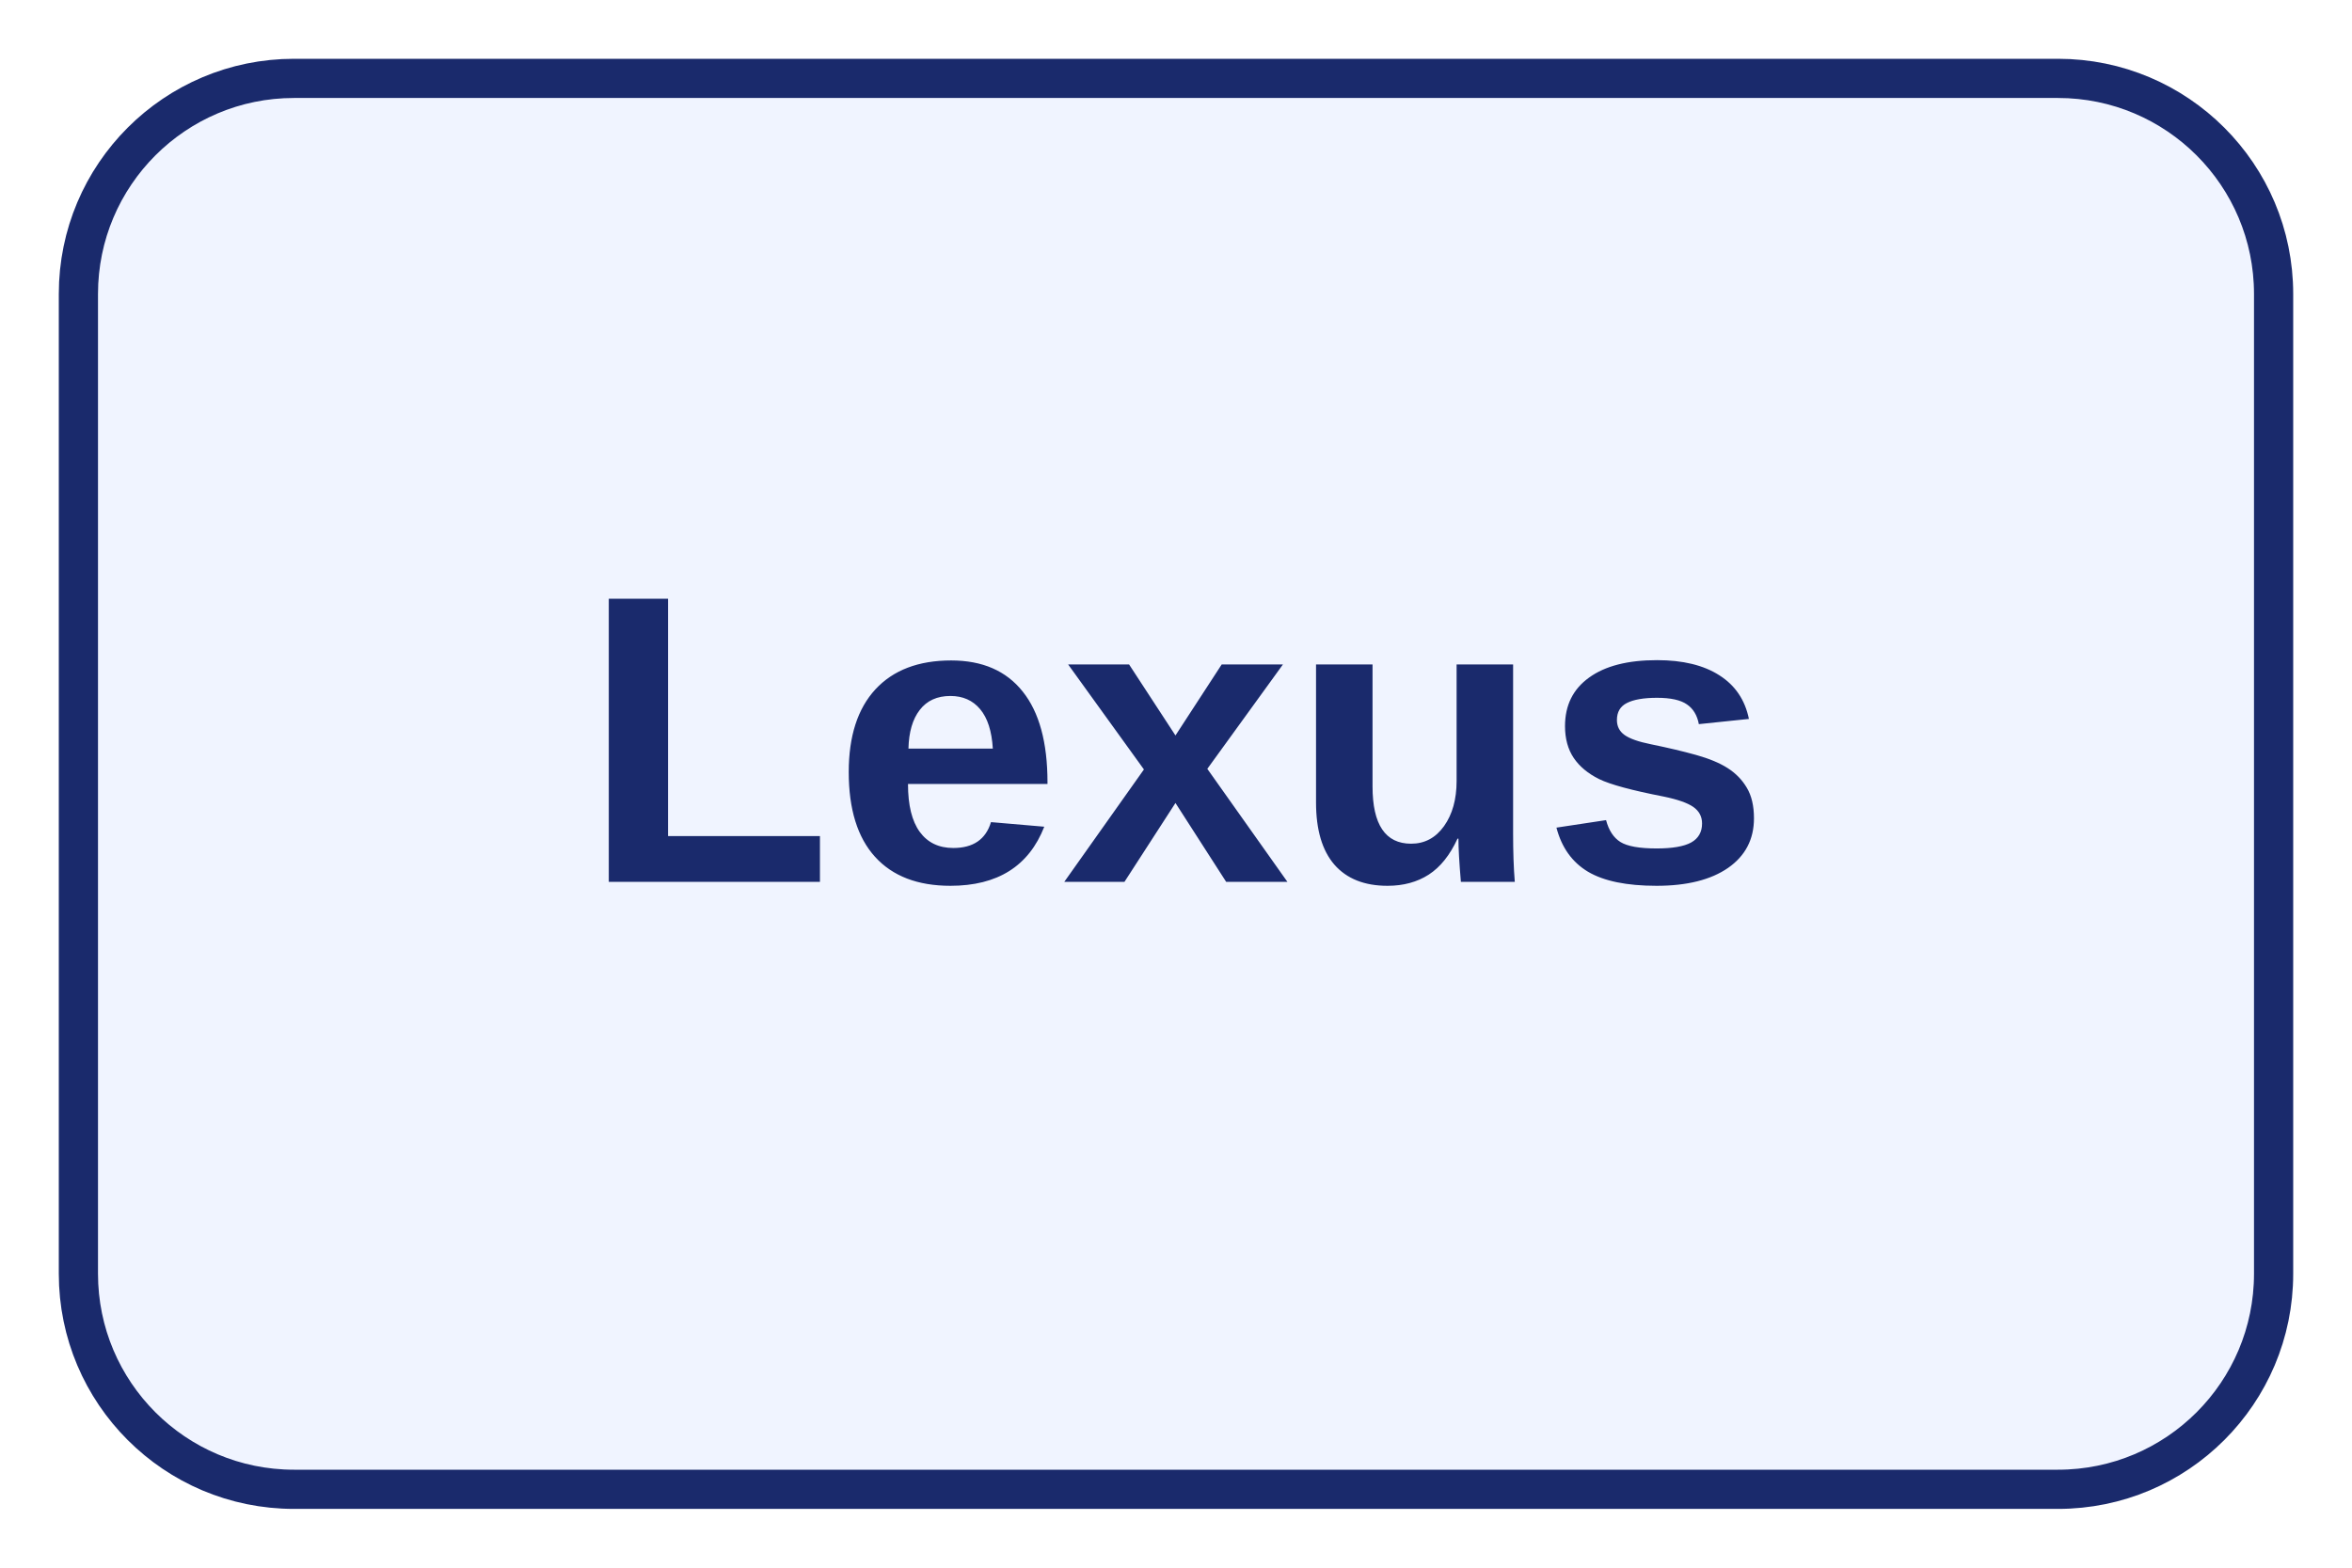
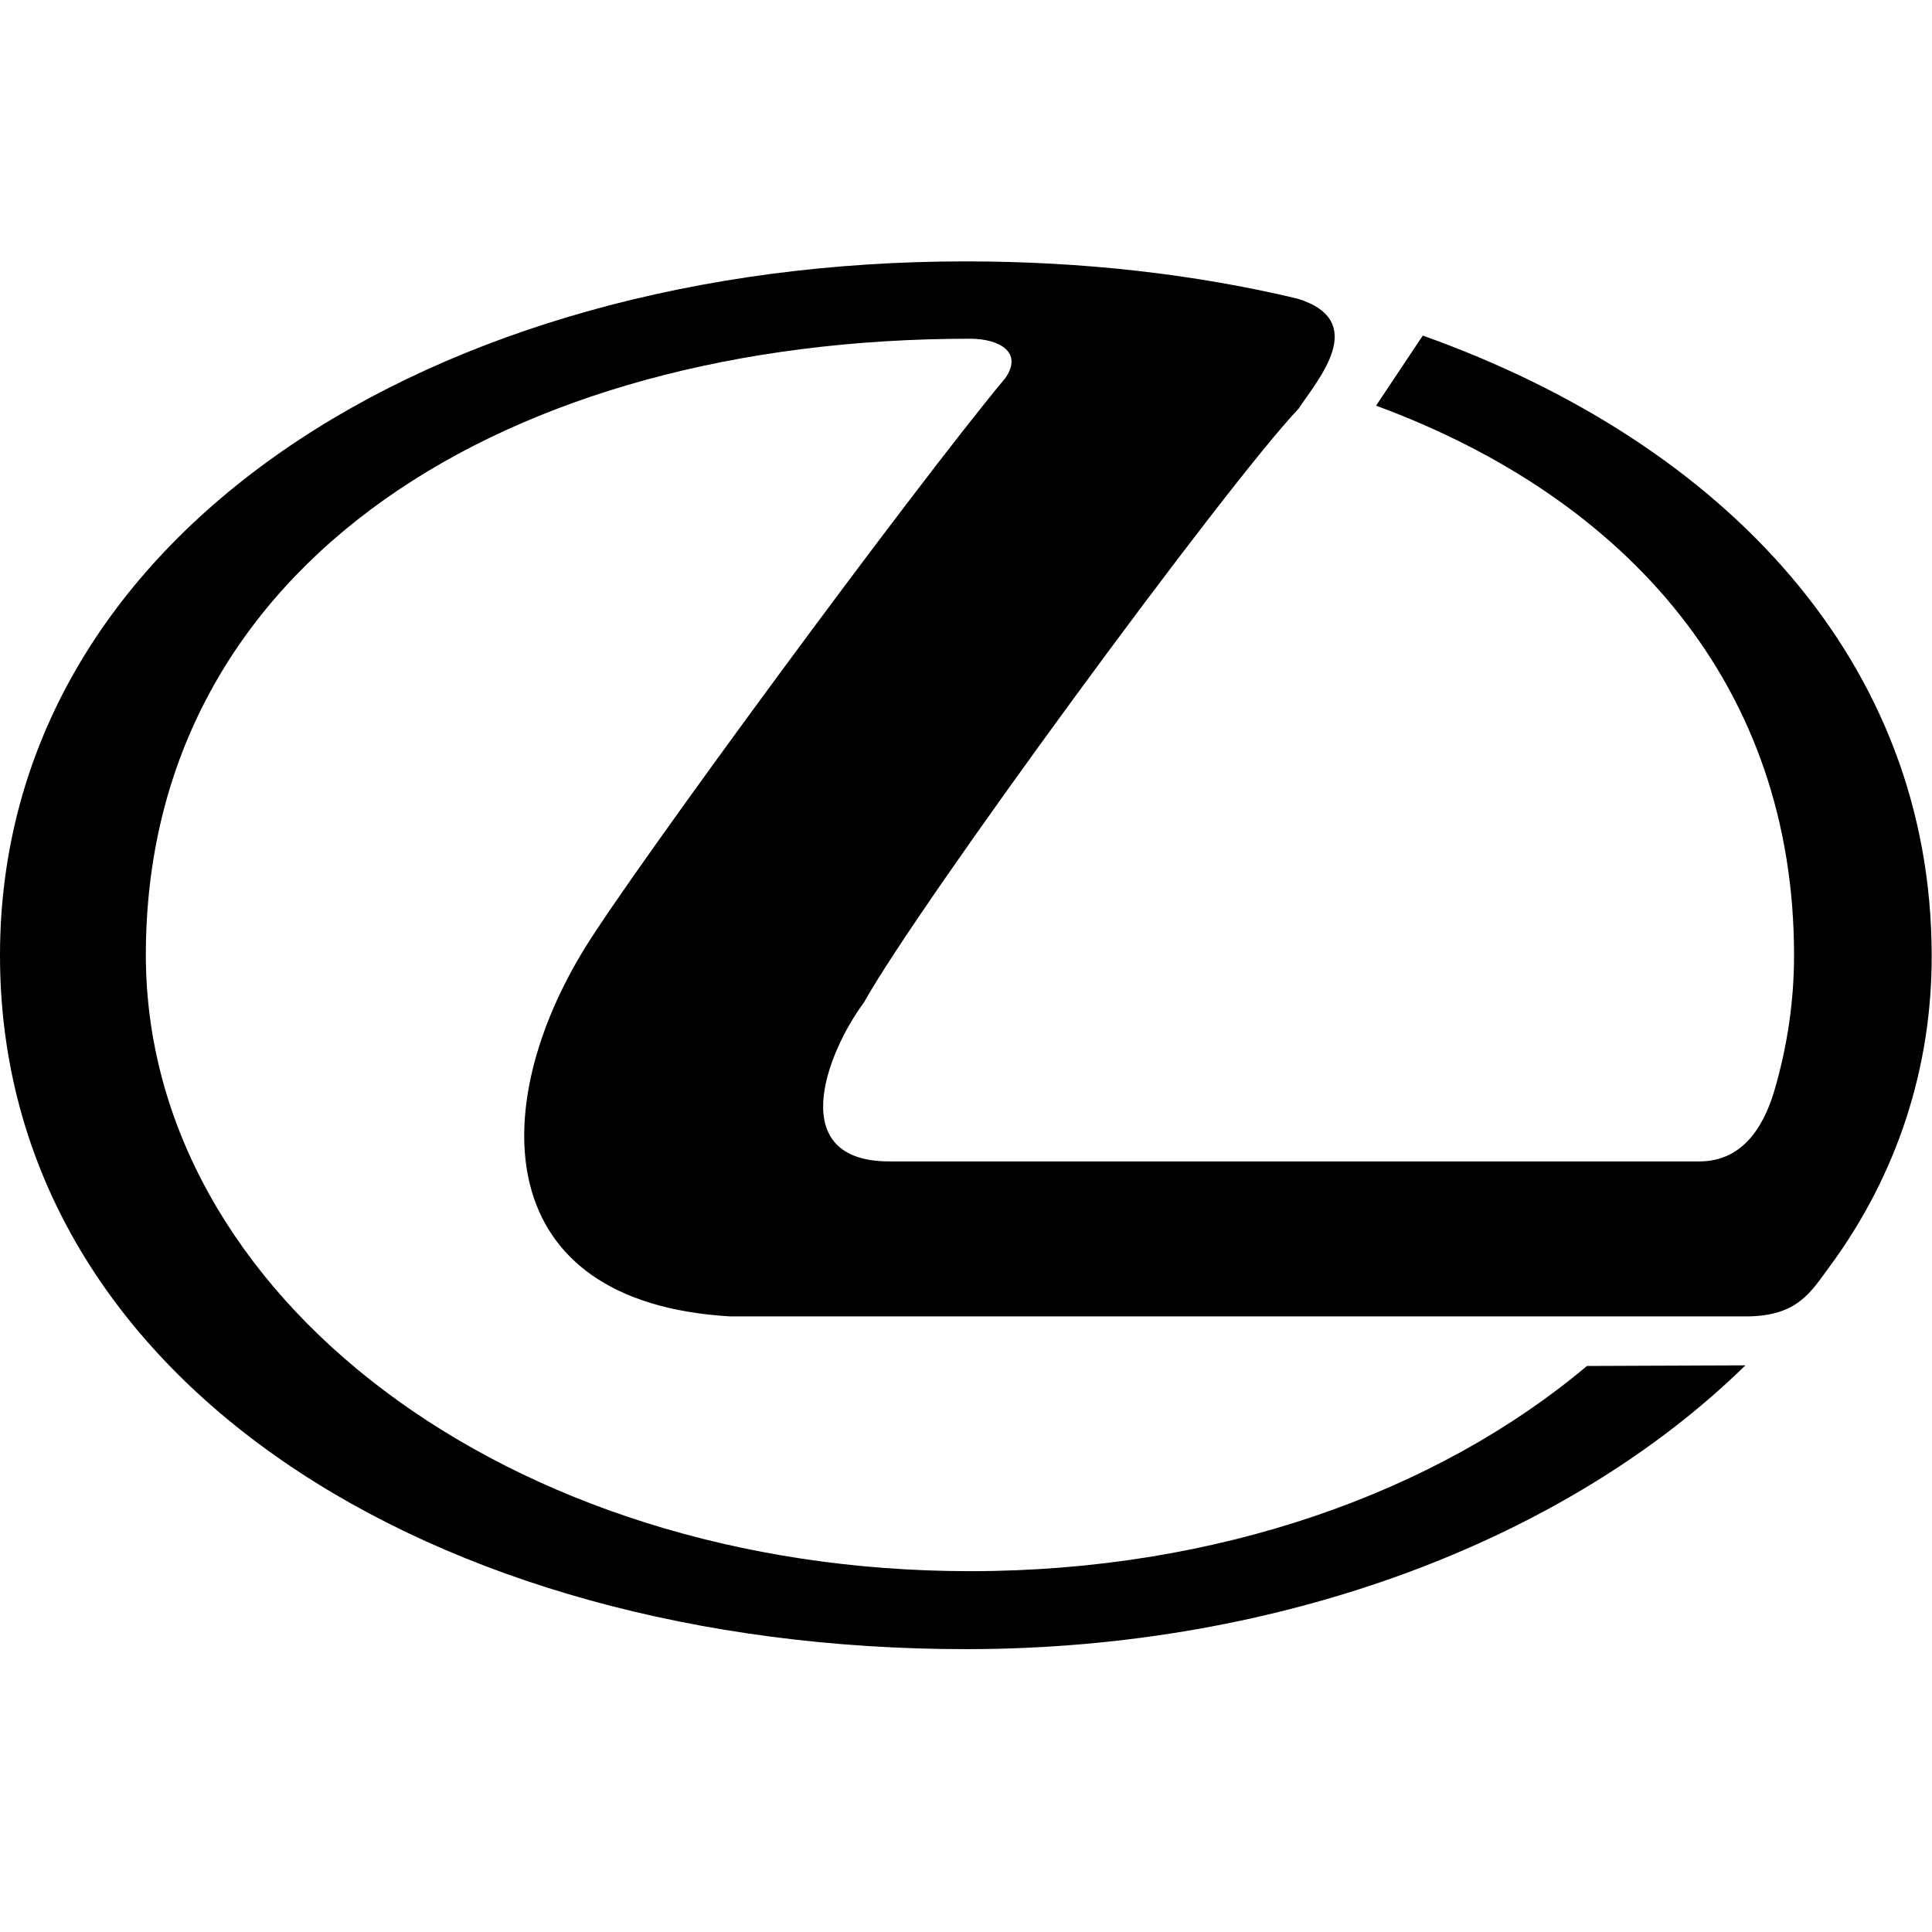
- <svg xmlns="http://www.w3.org/2000/svg" viewBox="0 0 240 160" width="240" height="160">
-   <rect x="8" y="8" rx="22" ry="22" width="224" height="144" fill="#f0f4ff" stroke="#1a2a6c" stroke-width="4" />
-   <g font-family="Arial, Helvetica, sans-serif" text-anchor="middle">
-     <text x="120" y="90" font-size="42" fill="#1a2a6c" font-weight="700">Lexus</text>
+ <svg xmlns="http://www.w3.org/2000/svg" version="1.1" id="Layer_1" x="0px" y="0px" viewBox="0 0 612 612" style="enable-background:new 0 0 612 612;" xml:space="preserve" width="20px" height="20px">
+   <g>
+     <path d="M306,522.4c101.3,0,191.2-35.4,246.9-89.9l-50.2,0.2c-47.4,39.9-116.8,65-195.4,65c-146.7,0-261.1-87.4-261.1-195.2   c0-124.4,114.5-195.2,261.1-195.2c9.3,0,16.8,4.3,11.2,12.4C288,156.4,201.2,274.5,185.4,300.1c-31.2,50.4-30.5,112.5,46,116.9H553   c16.4,0,20.6-7.7,26.5-15.7c21.5-29.1,32.5-63.2,32.4-98.7c-0.1-92.7-65.3-162.1-161.2-196.3l-14.8,22.2   c79.7,29.4,132.4,88.9,132.4,174.1c0,14.8-2.2,29.2-6.3,43.1c-3.6,12-10.5,22.2-23.7,22.2H281.7c-32.9,0-20.2-33.9-8-50.4   c17.7-31.7,114.4-163.5,137.7-188.1c5.9-9,22.6-27.7-0.4-34.8c-32.7-7.8-68.1-11.8-105-11.8C137,82.7,0.1,169.5,0,302.5   C-0.1,436.8,137,522.4,306,522.4L306,522.4z" />
  </g>
</svg>
